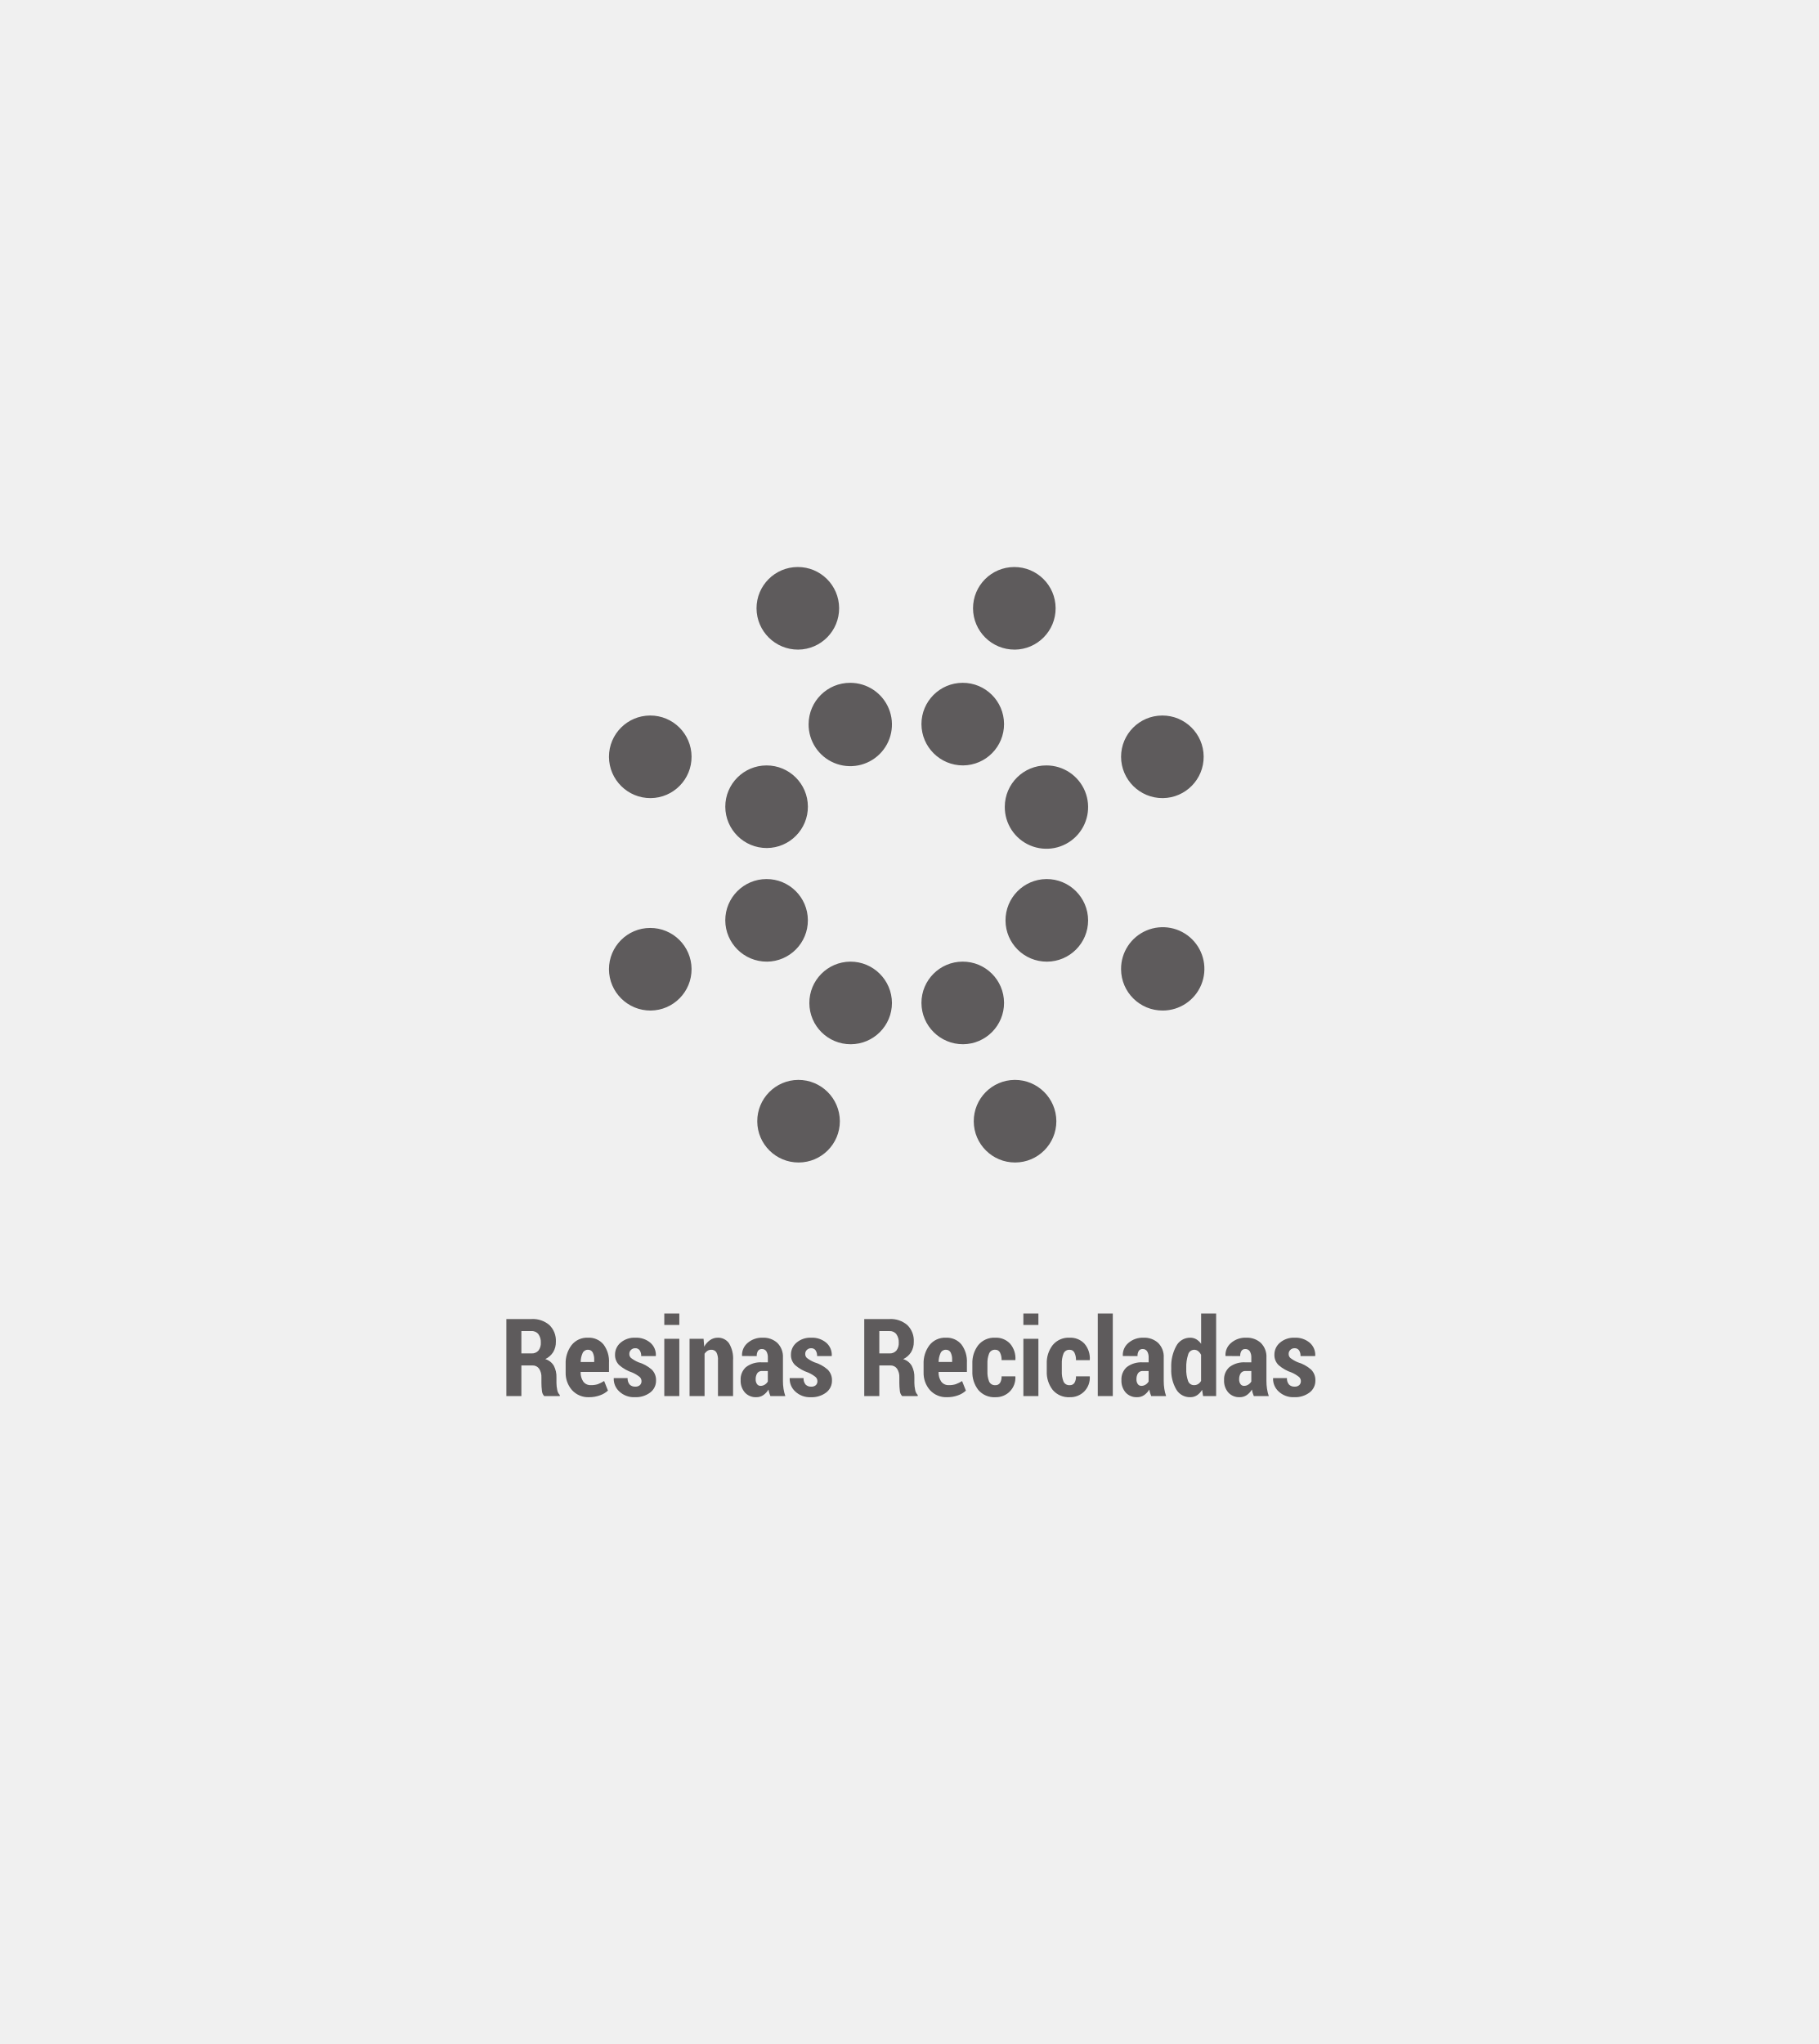
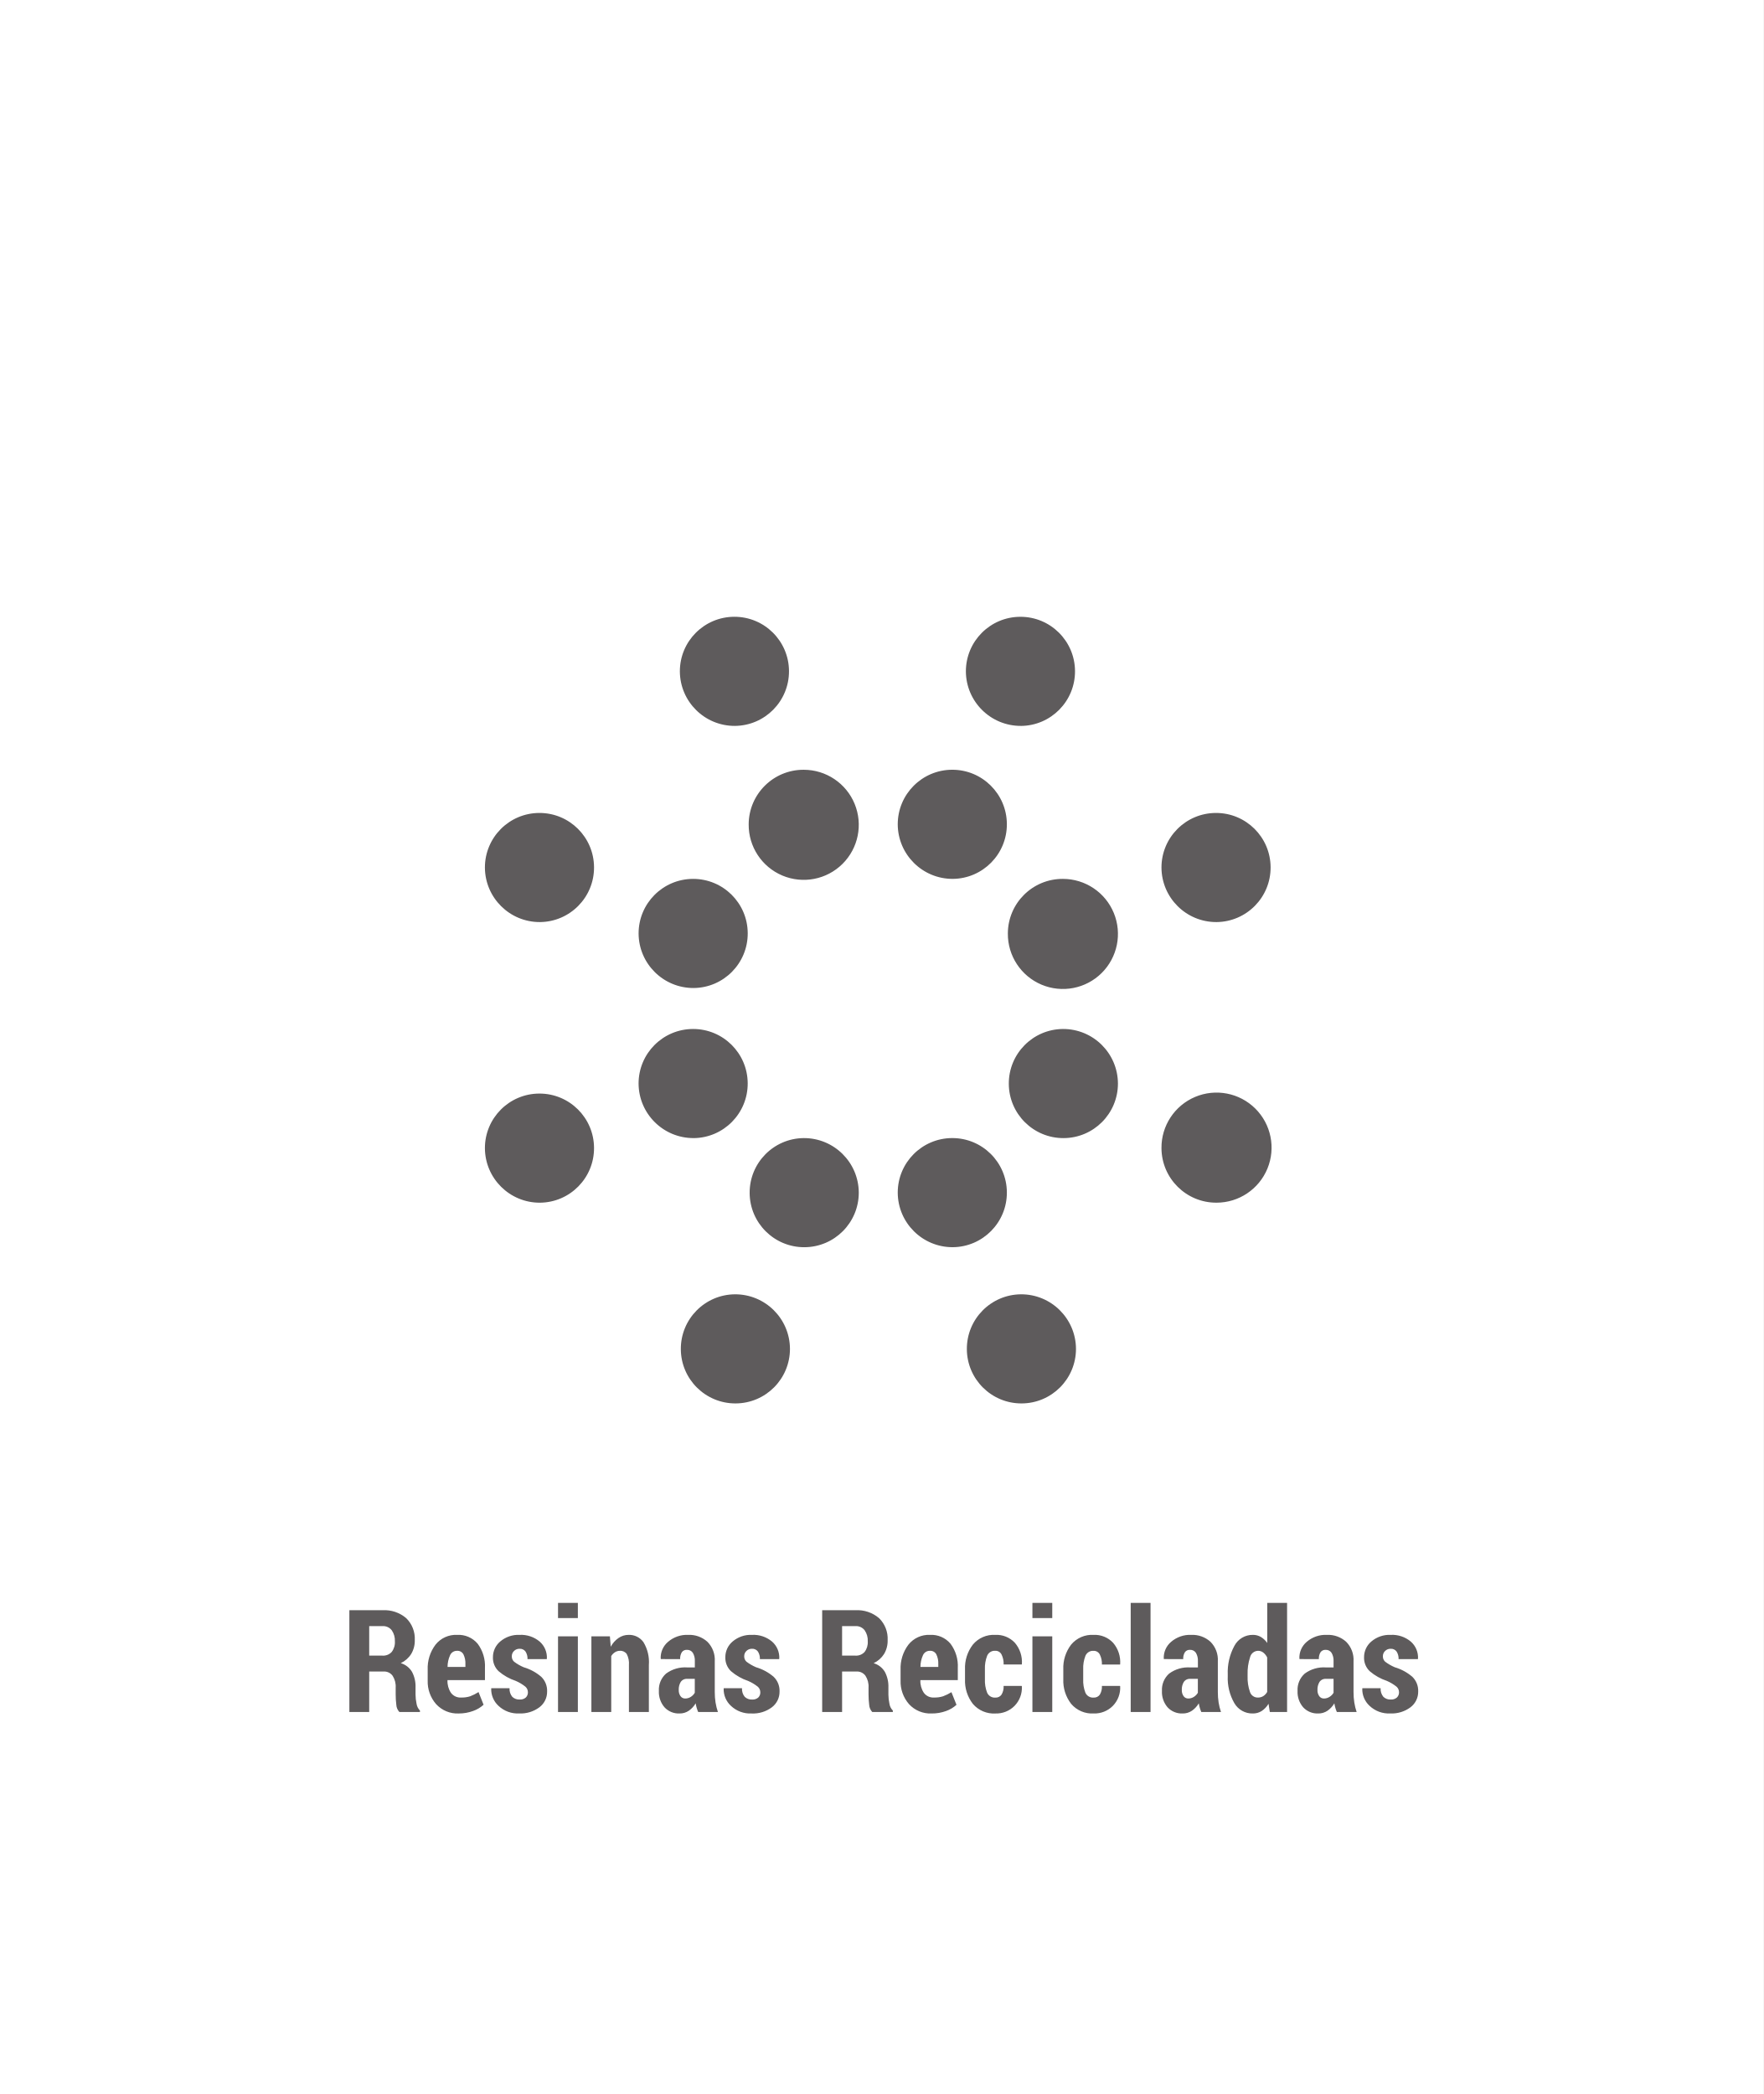
- <svg xmlns="http://www.w3.org/2000/svg" width="218" height="245" viewBox="0 0 218 245">
+ <svg xmlns="http://www.w3.org/2000/svg" width="160" height="190" viewBox="0 0 160 190">
  <defs>
-     <filter id="a" x="0" y="0" width="218" height="245" filterUnits="userSpaceOnUse">
+     <filter id="a" x="-29" y="-12" width="218" height="245" filterUnits="userSpaceOnUse">
      <feOffset dy="15" input="SourceAlpha" />
      <feGaussianBlur stdDeviation="15" result="b" />
      <feFlood flood-color="#010101" flood-opacity="0.129" />
      <feComposite operator="in" in2="b" />
      <feComposite in="SourceGraphic" />
    </filter>
+     <clipPath id="d">
+       <rect width="160" height="190" />
+     </clipPath>
  </defs>
-   <g transform="translate(-660 -0.66)">
-     <g transform="matrix(1, 0, 0, 1, 660, 0.66)" filter="url(#a)">
-       <rect width="128" height="155" rx="14" transform="translate(45 30)" fill="none" opacity="0.93" />
-     </g>
-     <path d="M-46.5-3.675V0h-1.8V-9.236h3.015a3.03,3.03,0,0,1,2.142.72,2.6,2.6,0,0,1,.778,2,2.325,2.325,0,0,1-.324,1.247,2.272,2.272,0,0,1-.946.835,1.769,1.769,0,0,1,1.025.8,2.817,2.817,0,0,1,.314,1.4v.654a4.084,4.084,0,0,0,.089.816,1.118,1.118,0,0,0,.311.632V0h-1.866a1.042,1.042,0,0,1-.279-.66,7.517,7.517,0,0,1-.057-.933v-.628a1.773,1.773,0,0,0-.282-1.073.947.947,0,0,0-.809-.381Zm0-1.441h1.206a1.038,1.038,0,0,0,.838-.336,1.44,1.44,0,0,0,.286-.958,1.624,1.624,0,0,0-.286-1.009.982.982,0,0,0-.832-.375H-46.5Zm8.125,5.25a2.623,2.623,0,0,1-2.057-.851,3.1,3.1,0,0,1-.762-2.146v-.965a3.545,3.545,0,0,1,.708-2.279A2.365,2.365,0,0,1-38.524-7a2.276,2.276,0,0,1,1.866.806,3.366,3.366,0,0,1,.66,2.2v1.1h-3.4v.025a1.9,1.9,0,0,0,.308,1.117,1.061,1.061,0,0,0,.93.438,2.482,2.482,0,0,0,.825-.114,4.341,4.341,0,0,0,.755-.381l.457,1.149a2.723,2.723,0,0,1-.949.565A3.694,3.694,0,0,1-38.372.133Zm-.152-5.687a.67.67,0,0,0-.635.4,2.564,2.564,0,0,0-.229,1.065h1.619v-.255a1.831,1.831,0,0,0-.178-.889A.612.612,0,0,0-38.524-5.554ZM-32.1-1.8a.667.667,0,0,0-.229-.5,3.847,3.847,0,0,0-.876-.524A4.619,4.619,0,0,1-34.757-3.7a1.667,1.667,0,0,1-.517-1.27A1.854,1.854,0,0,1-34.611-6.4,2.533,2.533,0,0,1-32.855-7a2.626,2.626,0,0,1,1.822.609,1.922,1.922,0,0,1,.654,1.555l-.019.038h-1.739a1.176,1.176,0,0,0-.178-.686.621.621,0,0,0-.546-.254.685.685,0,0,0-.5.2.638.638,0,0,0-.2.476.638.638,0,0,0,.2.492,4.091,4.091,0,0,0,.882.511,4.278,4.278,0,0,1,1.6.873,1.76,1.76,0,0,1,.521,1.323,1.756,1.756,0,0,1-.7,1.435,2.849,2.849,0,0,1-1.834.559,2.539,2.539,0,0,1-1.879-.692,2.043,2.043,0,0,1-.66-1.562l.013-.038h1.65a1.12,1.12,0,0,0,.254.787.9.9,0,0,0,.667.241.781.781,0,0,0,.552-.178A.636.636,0,0,0-32.1-1.8ZM-27.568,0h-1.8V-6.868h1.8Zm0-8.525h-1.8V-9.9h1.8Zm2.907,1.657.076.946a2.289,2.289,0,0,1,.7-.79A1.6,1.6,0,0,1-22.966-7a1.591,1.591,0,0,1,1.349.66,3.5,3.5,0,0,1,.492,2.076V0h-1.809V-4.264a1.842,1.842,0,0,0-.2-1,.7.7,0,0,0-.619-.289.822.822,0,0,0-.444.127,1.083,1.083,0,0,0-.343.349V0h-1.8V-6.868ZM-16.65,0a3.082,3.082,0,0,1-.136-.375,3.057,3.057,0,0,1-.092-.413,2.147,2.147,0,0,1-.619.67,1.46,1.46,0,0,1-.847.251,1.756,1.756,0,0,1-1.362-.559,2.124,2.124,0,0,1-.511-1.492,1.955,1.955,0,0,1,.651-1.568,2.9,2.9,0,0,1,1.933-.559h.679V-4.6a1.381,1.381,0,0,0-.181-.771.61.61,0,0,0-.543-.27.523.523,0,0,0-.457.216,1.085,1.085,0,0,0-.152.628l-1.746-.006-.019-.038a1.883,1.883,0,0,1,.663-1.523A2.626,2.626,0,0,1-17.558-7a2.451,2.451,0,0,1,1.742.625,2.317,2.317,0,0,1,.67,1.781v2.78a6.016,6.016,0,0,0,.07.946A5.153,5.153,0,0,0-14.86,0Zm-1.174-1.225a.929.929,0,0,0,.5-.146,1.084,1.084,0,0,0,.365-.375V-3.009h-.679a.657.657,0,0,0-.6.286A1.312,1.312,0,0,0-18.415-2a.919.919,0,0,0,.159.559A.507.507,0,0,0-17.824-1.225Zm6.811-.571a.667.667,0,0,0-.229-.5,3.847,3.847,0,0,0-.876-.524A4.619,4.619,0,0,1-13.67-3.7a1.667,1.667,0,0,1-.517-1.27A1.854,1.854,0,0,1-13.524-6.4,2.533,2.533,0,0,1-11.769-7a2.626,2.626,0,0,1,1.822.609,1.922,1.922,0,0,1,.654,1.555l-.019.038h-1.739a1.176,1.176,0,0,0-.178-.686.621.621,0,0,0-.546-.254.685.685,0,0,0-.5.2.638.638,0,0,0-.2.476.638.638,0,0,0,.2.492,4.091,4.091,0,0,0,.882.511,4.278,4.278,0,0,1,1.6.873A1.76,1.76,0,0,1-9.268-1.86a1.756,1.756,0,0,1-.7,1.435A2.849,2.849,0,0,1-11.8.133a2.539,2.539,0,0,1-1.879-.692,2.043,2.043,0,0,1-.66-1.562l.013-.038h1.65a1.12,1.12,0,0,0,.254.787.9.9,0,0,0,.667.241.781.781,0,0,0,.552-.178A.636.636,0,0,0-11.013-1.8Zm7.42-1.879V0H-5.4V-9.236H-2.38a3.03,3.03,0,0,1,2.142.72,2.6,2.6,0,0,1,.778,2A2.325,2.325,0,0,1,.216-5.265a2.272,2.272,0,0,1-.946.835,1.769,1.769,0,0,1,1.025.8,2.817,2.817,0,0,1,.314,1.4v.654A4.084,4.084,0,0,0,.7-.765a1.118,1.118,0,0,0,.311.632V0H-.857a1.042,1.042,0,0,1-.279-.66,7.517,7.517,0,0,1-.057-.933v-.628a1.773,1.773,0,0,0-.282-1.073.947.947,0,0,0-.809-.381Zm0-1.441h1.206a1.038,1.038,0,0,0,.838-.336,1.44,1.44,0,0,0,.286-.958A1.624,1.624,0,0,0-1.549-7.42a.982.982,0,0,0-.832-.375H-3.593ZM4.532.133A2.623,2.623,0,0,1,2.476-.717a3.1,3.1,0,0,1-.762-2.146v-.965a3.545,3.545,0,0,1,.708-2.279A2.365,2.365,0,0,1,4.38-7a2.276,2.276,0,0,1,1.866.806,3.366,3.366,0,0,1,.66,2.2v1.1H3.51v.025a1.9,1.9,0,0,0,.308,1.117,1.061,1.061,0,0,0,.93.438,2.482,2.482,0,0,0,.825-.114A4.341,4.341,0,0,0,6.329-1.8L6.786-.654a2.723,2.723,0,0,1-.949.565A3.694,3.694,0,0,1,4.532.133ZM4.38-5.554a.67.67,0,0,0-.635.4,2.564,2.564,0,0,0-.229,1.065H5.135v-.255a1.831,1.831,0,0,0-.178-.889A.612.612,0,0,0,4.38-5.554Zm5.941,4.247a.63.63,0,0,0,.555-.273,1.387,1.387,0,0,0,.187-.787H12.7l.019.038a2.353,2.353,0,0,1-.663,1.771,2.335,2.335,0,0,1-1.736.692,2.5,2.5,0,0,1-2.047-.87A3.426,3.426,0,0,1,7.56-2.983v-.882a3.465,3.465,0,0,1,.711-2.25A2.469,2.469,0,0,1,10.309-7a2.288,2.288,0,0,1,1.774.717,2.69,2.69,0,0,1,.638,1.936l-.013.032H11.064a1.876,1.876,0,0,0-.187-.9.609.609,0,0,0-.568-.341.743.743,0,0,0-.743.458,3.072,3.072,0,0,0-.2,1.227v.884a3.036,3.036,0,0,0,.2,1.233A.755.755,0,0,0,10.321-1.308ZM15.476,0h-1.8V-6.868h1.8Zm0-8.525h-1.8V-9.9h1.8ZM19.24-1.308a.63.63,0,0,0,.555-.273,1.387,1.387,0,0,0,.187-.787H21.62l.019.038a2.353,2.353,0,0,1-.663,1.771A2.335,2.335,0,0,1,19.24.133a2.5,2.5,0,0,1-2.047-.87,3.426,3.426,0,0,1-.714-2.247v-.882a3.465,3.465,0,0,1,.711-2.25A2.469,2.469,0,0,1,19.227-7,2.288,2.288,0,0,1,21-6.278a2.69,2.69,0,0,1,.638,1.936l-.013.032H19.982a1.876,1.876,0,0,0-.187-.9.609.609,0,0,0-.568-.341.743.743,0,0,0-.743.458,3.072,3.072,0,0,0-.2,1.227v.884a3.036,3.036,0,0,0,.2,1.233A.755.755,0,0,0,19.24-1.308ZM24.394,0h-1.8V-9.9h1.8ZM29,0a3.082,3.082,0,0,1-.136-.375,3.057,3.057,0,0,1-.092-.413,2.147,2.147,0,0,1-.619.67A1.46,1.46,0,0,1,27.3.133,1.756,1.756,0,0,1,25.94-.425a2.124,2.124,0,0,1-.511-1.492,1.955,1.955,0,0,1,.651-1.568,2.9,2.9,0,0,1,1.933-.559h.679V-4.6a1.381,1.381,0,0,0-.181-.771.61.61,0,0,0-.543-.27.523.523,0,0,0-.457.216,1.085,1.085,0,0,0-.152.628l-1.746-.006-.019-.038a1.883,1.883,0,0,1,.663-1.523A2.626,2.626,0,0,1,28.088-7a2.451,2.451,0,0,1,1.742.625,2.317,2.317,0,0,1,.67,1.781v2.78a6.017,6.017,0,0,0,.07.946A5.153,5.153,0,0,0,30.786,0ZM27.822-1.225a.929.929,0,0,0,.5-.146,1.084,1.084,0,0,0,.365-.375V-3.009h-.679a.657.657,0,0,0-.6.286A1.312,1.312,0,0,0,27.231-2a.919.919,0,0,0,.159.559A.507.507,0,0,0,27.822-1.225ZM31.4-3.4A5.013,5.013,0,0,1,32-6,1.867,1.867,0,0,1,33.681-7a1.4,1.4,0,0,1,.724.19,1.9,1.9,0,0,1,.578.546V-9.9h1.8V0H35.217L35.1-.749a2.019,2.019,0,0,1-.619.657,1.458,1.458,0,0,1-.8.225A1.882,1.882,0,0,1,32-.8,4.531,4.531,0,0,1,31.4-3.263Zm1.8.134a3.889,3.889,0,0,0,.213,1.439.737.737,0,0,0,.72.516.9.9,0,0,0,.489-.131,1.078,1.078,0,0,0,.355-.379V-4.949a1.272,1.272,0,0,0-.355-.446.766.766,0,0,0-.476-.159.764.764,0,0,0-.724.592A4.553,4.553,0,0,0,33.2-3.4ZM41.3,0a3.082,3.082,0,0,1-.136-.375,3.057,3.057,0,0,1-.092-.413,2.147,2.147,0,0,1-.619.67,1.46,1.46,0,0,1-.847.251,1.756,1.756,0,0,1-1.362-.559,2.124,2.124,0,0,1-.511-1.492,1.955,1.955,0,0,1,.651-1.568,2.9,2.9,0,0,1,1.933-.559H41V-4.6a1.381,1.381,0,0,0-.181-.771.61.61,0,0,0-.543-.27.523.523,0,0,0-.457.216,1.085,1.085,0,0,0-.152.628l-1.746-.006L37.9-4.843a1.883,1.883,0,0,1,.663-1.523A2.626,2.626,0,0,1,40.4-7a2.451,2.451,0,0,1,1.742.625,2.317,2.317,0,0,1,.67,1.781v2.78a6.016,6.016,0,0,0,.07.946A5.153,5.153,0,0,0,43.094,0ZM40.13-1.225a.929.929,0,0,0,.5-.146A1.084,1.084,0,0,0,41-1.746V-3.009H40.32a.657.657,0,0,0-.6.286A1.312,1.312,0,0,0,39.54-2a.919.919,0,0,0,.159.559A.507.507,0,0,0,40.13-1.225ZM46.941-1.8a.667.667,0,0,0-.229-.5,3.847,3.847,0,0,0-.876-.524A4.619,4.619,0,0,1,44.284-3.7a1.667,1.667,0,0,1-.517-1.27A1.854,1.854,0,0,1,44.43-6.4,2.533,2.533,0,0,1,46.186-7a2.626,2.626,0,0,1,1.822.609,1.922,1.922,0,0,1,.654,1.555l-.019.038H46.9a1.176,1.176,0,0,0-.178-.686.621.621,0,0,0-.546-.254.685.685,0,0,0-.5.2.638.638,0,0,0-.2.476.638.638,0,0,0,.2.492,4.091,4.091,0,0,0,.882.511,4.278,4.278,0,0,1,1.6.873,1.76,1.76,0,0,1,.521,1.323,1.756,1.756,0,0,1-.7,1.435,2.849,2.849,0,0,1-1.834.559,2.539,2.539,0,0,1-1.879-.692,2.043,2.043,0,0,1-.66-1.562l.013-.038h1.65a1.12,1.12,0,0,0,.254.787.9.9,0,0,0,.667.241.781.781,0,0,0,.552-.178A.636.636,0,0,0,46.941-1.8Z" transform="translate(769 168)" fill="#5e5b5c" />
-     <g transform="translate(732.998 68.625)">
-       <path d="M61.388,48.21a4.995,4.995,0,1,1,5,4.951A4.974,4.974,0,0,1,61.388,48.21Zm5-20.51a4.951,4.951,0,1,0-5-4.95A4.971,4.971,0,0,0,66.383,27.7ZM47.449,28.732a4.995,4.995,0,1,0,4.995-4.951A4.971,4.971,0,0,0,47.449,28.732ZM22.684,61.474a4.951,4.951,0,1,0,4.995,4.95A4.973,4.973,0,0,0,22.684,61.474ZM42.452,23.78a4.951,4.951,0,1,0-4.994-4.951A4.975,4.975,0,0,0,42.452,23.78ZM52.443,37.4a4.951,4.951,0,1,0,4.995,4.95A4.972,4.972,0,0,0,52.443,37.4ZM28.928,47.3a4.951,4.951,0,1,0,4.995,4.95A4.973,4.973,0,0,0,28.928,47.3ZM48.636,61.474a4.951,4.951,0,1,0,4.995,4.95A4.973,4.973,0,0,0,48.636,61.474Zm0-51.572a4.951,4.951,0,1,0-4.995-4.951A4.974,4.974,0,0,0,48.636,9.9Zm-29.7,37.4a4.951,4.951,0,1,0-4.993-4.95A4.974,4.974,0,0,0,18.938,47.3ZM5,27.7A4.951,4.951,0,1,0,0,22.75,4.974,4.974,0,0,0,5,27.7ZM5,53.162A4.951,4.951,0,1,0,0,48.21,4.974,4.974,0,0,0,5,53.162ZM18.938,33.683a4.951,4.951,0,1,0-4.993-4.95A4.973,4.973,0,0,0,18.938,33.683ZM42.452,57.2a4.951,4.951,0,1,0-4.994-4.95A4.974,4.974,0,0,0,42.452,57.2ZM23.933,18.83a4.995,4.995,0,1,0,4.995-4.95A4.973,4.973,0,0,0,23.933,18.83ZM22.684,9.9a4.951,4.951,0,1,0-4.995-4.95A4.973,4.973,0,0,0,22.684,9.9Z" fill="#5e5b5c" />
+   <g id="c" clip-path="url(#d)">
+     <rect width="160" height="190" fill="#fff" />
+     <g transform="translate(-689 -12.66)">
+       <g transform="matrix(1, 0, 0, 1, 689, 12.66)" filter="url(#a)">
+         <rect width="128" height="155" rx="14" transform="translate(16 18)" fill="none" opacity="0.93" />
+       </g>
+       <path d="M-46.5-3.675V0h-1.8V-9.236h3.015a3.03,3.03,0,0,1,2.142.72,2.6,2.6,0,0,1,.778,2,2.325,2.325,0,0,1-.324,1.247,2.272,2.272,0,0,1-.946.835,1.769,1.769,0,0,1,1.025.8,2.817,2.817,0,0,1,.314,1.4v.654a4.084,4.084,0,0,0,.089.816,1.118,1.118,0,0,0,.311.632V0h-1.866a1.042,1.042,0,0,1-.279-.66,7.517,7.517,0,0,1-.057-.933v-.628a1.773,1.773,0,0,0-.282-1.073.947.947,0,0,0-.809-.381Zm0-1.441h1.206a1.038,1.038,0,0,0,.838-.336,1.44,1.44,0,0,0,.286-.958,1.624,1.624,0,0,0-.286-1.009.982.982,0,0,0-.832-.375H-46.5Zm8.125,5.25a2.623,2.623,0,0,1-2.057-.851,3.1,3.1,0,0,1-.762-2.146v-.965a3.545,3.545,0,0,1,.708-2.279A2.365,2.365,0,0,1-38.524-7a2.276,2.276,0,0,1,1.866.806,3.366,3.366,0,0,1,.66,2.2v1.1h-3.4v.025a1.9,1.9,0,0,0,.308,1.117,1.061,1.061,0,0,0,.93.438,2.482,2.482,0,0,0,.825-.114,4.341,4.341,0,0,0,.755-.381l.457,1.149a2.723,2.723,0,0,1-.949.565A3.694,3.694,0,0,1-38.372.133Zm-.152-5.687a.67.67,0,0,0-.635.4,2.564,2.564,0,0,0-.229,1.065h1.619v-.255a1.831,1.831,0,0,0-.178-.889A.612.612,0,0,0-38.524-5.554ZM-32.1-1.8a.667.667,0,0,0-.229-.5,3.847,3.847,0,0,0-.876-.524A4.619,4.619,0,0,1-34.757-3.7a1.667,1.667,0,0,1-.517-1.27A1.854,1.854,0,0,1-34.611-6.4,2.533,2.533,0,0,1-32.855-7a2.626,2.626,0,0,1,1.822.609,1.922,1.922,0,0,1,.654,1.555l-.019.038h-1.739a1.176,1.176,0,0,0-.178-.686.621.621,0,0,0-.546-.254.685.685,0,0,0-.5.2.638.638,0,0,0-.2.476.638.638,0,0,0,.2.492,4.091,4.091,0,0,0,.882.511,4.278,4.278,0,0,1,1.6.873,1.76,1.76,0,0,1,.521,1.323,1.756,1.756,0,0,1-.7,1.435,2.849,2.849,0,0,1-1.834.559,2.539,2.539,0,0,1-1.879-.692,2.043,2.043,0,0,1-.66-1.562l.013-.038h1.65a1.12,1.12,0,0,0,.254.787.9.9,0,0,0,.667.241.781.781,0,0,0,.552-.178A.636.636,0,0,0-32.1-1.8ZM-27.568,0h-1.8V-6.868h1.8Zm0-8.525h-1.8V-9.9h1.8Zm2.907,1.657.076.946a2.289,2.289,0,0,1,.7-.79A1.6,1.6,0,0,1-22.966-7a1.591,1.591,0,0,1,1.349.66,3.5,3.5,0,0,1,.492,2.076V0h-1.809V-4.264a1.842,1.842,0,0,0-.2-1,.7.7,0,0,0-.619-.289.822.822,0,0,0-.444.127,1.083,1.083,0,0,0-.343.349V0h-1.8V-6.868ZM-16.65,0a3.082,3.082,0,0,1-.136-.375,3.057,3.057,0,0,1-.092-.413,2.147,2.147,0,0,1-.619.67,1.46,1.46,0,0,1-.847.251,1.756,1.756,0,0,1-1.362-.559,2.124,2.124,0,0,1-.511-1.492,1.955,1.955,0,0,1,.651-1.568,2.9,2.9,0,0,1,1.933-.559h.679V-4.6a1.381,1.381,0,0,0-.181-.771.61.61,0,0,0-.543-.27.523.523,0,0,0-.457.216,1.085,1.085,0,0,0-.152.628l-1.746-.006-.019-.038a1.883,1.883,0,0,1,.663-1.523A2.626,2.626,0,0,1-17.558-7a2.451,2.451,0,0,1,1.742.625,2.317,2.317,0,0,1,.67,1.781v2.78a6.016,6.016,0,0,0,.07.946A5.153,5.153,0,0,0-14.86,0Zm-1.174-1.225a.929.929,0,0,0,.5-.146,1.084,1.084,0,0,0,.365-.375V-3.009h-.679a.657.657,0,0,0-.6.286A1.312,1.312,0,0,0-18.415-2a.919.919,0,0,0,.159.559A.507.507,0,0,0-17.824-1.225Zm6.811-.571a.667.667,0,0,0-.229-.5,3.847,3.847,0,0,0-.876-.524A4.619,4.619,0,0,1-13.67-3.7a1.667,1.667,0,0,1-.517-1.27A1.854,1.854,0,0,1-13.524-6.4,2.533,2.533,0,0,1-11.769-7a2.626,2.626,0,0,1,1.822.609,1.922,1.922,0,0,1,.654,1.555l-.019.038h-1.739a1.176,1.176,0,0,0-.178-.686.621.621,0,0,0-.546-.254.685.685,0,0,0-.5.2.638.638,0,0,0-.2.476.638.638,0,0,0,.2.492,4.091,4.091,0,0,0,.882.511,4.278,4.278,0,0,1,1.6.873A1.76,1.76,0,0,1-9.268-1.86a1.756,1.756,0,0,1-.7,1.435A2.849,2.849,0,0,1-11.8.133a2.539,2.539,0,0,1-1.879-.692,2.043,2.043,0,0,1-.66-1.562l.013-.038h1.65a1.12,1.12,0,0,0,.254.787.9.9,0,0,0,.667.241.781.781,0,0,0,.552-.178A.636.636,0,0,0-11.013-1.8Zm7.42-1.879V0H-5.4V-9.236H-2.38a3.03,3.03,0,0,1,2.142.72,2.6,2.6,0,0,1,.778,2A2.325,2.325,0,0,1,.216-5.265a2.272,2.272,0,0,1-.946.835,1.769,1.769,0,0,1,1.025.8,2.817,2.817,0,0,1,.314,1.4v.654A4.084,4.084,0,0,0,.7-.765a1.118,1.118,0,0,0,.311.632V0H-.857a1.042,1.042,0,0,1-.279-.66,7.517,7.517,0,0,1-.057-.933v-.628a1.773,1.773,0,0,0-.282-1.073.947.947,0,0,0-.809-.381Zm0-1.441h1.206a1.038,1.038,0,0,0,.838-.336,1.44,1.44,0,0,0,.286-.958A1.624,1.624,0,0,0-1.549-7.42a.982.982,0,0,0-.832-.375H-3.593ZM4.532.133A2.623,2.623,0,0,1,2.476-.717a3.1,3.1,0,0,1-.762-2.146v-.965a3.545,3.545,0,0,1,.708-2.279A2.365,2.365,0,0,1,4.38-7a2.276,2.276,0,0,1,1.866.806,3.366,3.366,0,0,1,.66,2.2v1.1H3.51v.025a1.9,1.9,0,0,0,.308,1.117,1.061,1.061,0,0,0,.93.438,2.482,2.482,0,0,0,.825-.114A4.341,4.341,0,0,0,6.329-1.8L6.786-.654a2.723,2.723,0,0,1-.949.565A3.694,3.694,0,0,1,4.532.133ZM4.38-5.554a.67.67,0,0,0-.635.4,2.564,2.564,0,0,0-.229,1.065H5.135v-.255a1.831,1.831,0,0,0-.178-.889A.612.612,0,0,0,4.38-5.554Zm5.941,4.247a.63.63,0,0,0,.555-.273,1.387,1.387,0,0,0,.187-.787H12.7l.019.038a2.353,2.353,0,0,1-.663,1.771,2.335,2.335,0,0,1-1.736.692,2.5,2.5,0,0,1-2.047-.87A3.426,3.426,0,0,1,7.56-2.983v-.882a3.465,3.465,0,0,1,.711-2.25A2.469,2.469,0,0,1,10.309-7a2.288,2.288,0,0,1,1.774.717,2.69,2.69,0,0,1,.638,1.936l-.013.032H11.064a1.876,1.876,0,0,0-.187-.9.609.609,0,0,0-.568-.341.743.743,0,0,0-.743.458,3.072,3.072,0,0,0-.2,1.227v.884a3.036,3.036,0,0,0,.2,1.233A.755.755,0,0,0,10.321-1.308ZM15.476,0h-1.8V-6.868h1.8Zm0-8.525h-1.8V-9.9h1.8ZM19.24-1.308a.63.63,0,0,0,.555-.273,1.387,1.387,0,0,0,.187-.787H21.62l.019.038a2.353,2.353,0,0,1-.663,1.771A2.335,2.335,0,0,1,19.24.133a2.5,2.5,0,0,1-2.047-.87,3.426,3.426,0,0,1-.714-2.247v-.882a3.465,3.465,0,0,1,.711-2.25A2.469,2.469,0,0,1,19.227-7,2.288,2.288,0,0,1,21-6.278a2.69,2.69,0,0,1,.638,1.936l-.013.032H19.982a1.876,1.876,0,0,0-.187-.9.609.609,0,0,0-.568-.341.743.743,0,0,0-.743.458,3.072,3.072,0,0,0-.2,1.227v.884a3.036,3.036,0,0,0,.2,1.233A.755.755,0,0,0,19.24-1.308ZM24.394,0h-1.8V-9.9h1.8ZM29,0a3.082,3.082,0,0,1-.136-.375,3.057,3.057,0,0,1-.092-.413,2.147,2.147,0,0,1-.619.67A1.46,1.46,0,0,1,27.3.133,1.756,1.756,0,0,1,25.94-.425a2.124,2.124,0,0,1-.511-1.492,1.955,1.955,0,0,1,.651-1.568,2.9,2.9,0,0,1,1.933-.559h.679V-4.6a1.381,1.381,0,0,0-.181-.771.61.61,0,0,0-.543-.27.523.523,0,0,0-.457.216,1.085,1.085,0,0,0-.152.628l-1.746-.006-.019-.038a1.883,1.883,0,0,1,.663-1.523A2.626,2.626,0,0,1,28.088-7a2.451,2.451,0,0,1,1.742.625,2.317,2.317,0,0,1,.67,1.781v2.78a6.017,6.017,0,0,0,.07.946A5.153,5.153,0,0,0,30.786,0ZM27.822-1.225a.929.929,0,0,0,.5-.146,1.084,1.084,0,0,0,.365-.375V-3.009h-.679a.657.657,0,0,0-.6.286A1.312,1.312,0,0,0,27.231-2a.919.919,0,0,0,.159.559A.507.507,0,0,0,27.822-1.225ZM31.4-3.4A5.013,5.013,0,0,1,32-6,1.867,1.867,0,0,1,33.681-7a1.4,1.4,0,0,1,.724.19,1.9,1.9,0,0,1,.578.546V-9.9h1.8V0H35.217L35.1-.749a2.019,2.019,0,0,1-.619.657,1.458,1.458,0,0,1-.8.225A1.882,1.882,0,0,1,32-.8,4.531,4.531,0,0,1,31.4-3.263Zm1.8.134a3.889,3.889,0,0,0,.213,1.439.737.737,0,0,0,.72.516.9.9,0,0,0,.489-.131,1.078,1.078,0,0,0,.355-.379V-4.949a1.272,1.272,0,0,0-.355-.446.766.766,0,0,0-.476-.159.764.764,0,0,0-.724.592A4.553,4.553,0,0,0,33.2-3.4ZM41.3,0a3.082,3.082,0,0,1-.136-.375,3.057,3.057,0,0,1-.092-.413,2.147,2.147,0,0,1-.619.67,1.46,1.46,0,0,1-.847.251,1.756,1.756,0,0,1-1.362-.559,2.124,2.124,0,0,1-.511-1.492,1.955,1.955,0,0,1,.651-1.568,2.9,2.9,0,0,1,1.933-.559H41V-4.6a1.381,1.381,0,0,0-.181-.771.61.61,0,0,0-.543-.27.523.523,0,0,0-.457.216,1.085,1.085,0,0,0-.152.628l-1.746-.006L37.9-4.843a1.883,1.883,0,0,1,.663-1.523A2.626,2.626,0,0,1,40.4-7a2.451,2.451,0,0,1,1.742.625,2.317,2.317,0,0,1,.67,1.781v2.78a6.016,6.016,0,0,0,.07.946A5.153,5.153,0,0,0,43.094,0ZM40.13-1.225a.929.929,0,0,0,.5-.146A1.084,1.084,0,0,0,41-1.746V-3.009H40.32a.657.657,0,0,0-.6.286A1.312,1.312,0,0,0,39.54-2a.919.919,0,0,0,.159.559A.507.507,0,0,0,40.13-1.225ZM46.941-1.8a.667.667,0,0,0-.229-.5,3.847,3.847,0,0,0-.876-.524A4.619,4.619,0,0,1,44.284-3.7a1.667,1.667,0,0,1-.517-1.27A1.854,1.854,0,0,1,44.43-6.4,2.533,2.533,0,0,1,46.186-7a2.626,2.626,0,0,1,1.822.609,1.922,1.922,0,0,1,.654,1.555l-.019.038H46.9a1.176,1.176,0,0,0-.178-.686.621.621,0,0,0-.546-.254.685.685,0,0,0-.5.2.638.638,0,0,0-.2.476.638.638,0,0,0,.2.492,4.091,4.091,0,0,0,.882.511,4.278,4.278,0,0,1,1.6.873,1.76,1.76,0,0,1,.521,1.323,1.756,1.756,0,0,1-.7,1.435,2.849,2.849,0,0,1-1.834.559,2.539,2.539,0,0,1-1.879-.692,2.043,2.043,0,0,1-.66-1.562l.013-.038h1.65a1.12,1.12,0,0,0,.254.787.9.9,0,0,0,.667.241.781.781,0,0,0,.552-.178A.636.636,0,0,0,46.941-1.8Z" transform="translate(769 168)" fill="#5e5b5c" />
+       <g transform="translate(732.998 68.625)">
+         <path d="M61.388,48.21a4.995,4.995,0,1,1,5,4.951A4.974,4.974,0,0,1,61.388,48.21Zm5-20.51a4.951,4.951,0,1,0-5-4.95A4.971,4.971,0,0,0,66.383,27.7ZM47.449,28.732a4.995,4.995,0,1,0,4.995-4.951A4.971,4.971,0,0,0,47.449,28.732ZM22.684,61.474a4.951,4.951,0,1,0,4.995,4.95A4.973,4.973,0,0,0,22.684,61.474ZM42.452,23.78a4.951,4.951,0,1,0-4.994-4.951A4.975,4.975,0,0,0,42.452,23.78ZM52.443,37.4a4.951,4.951,0,1,0,4.995,4.95A4.972,4.972,0,0,0,52.443,37.4ZM28.928,47.3a4.951,4.951,0,1,0,4.995,4.95A4.973,4.973,0,0,0,28.928,47.3ZM48.636,61.474a4.951,4.951,0,1,0,4.995,4.95A4.973,4.973,0,0,0,48.636,61.474Zm0-51.572a4.951,4.951,0,1,0-4.995-4.951A4.974,4.974,0,0,0,48.636,9.9Zm-29.7,37.4a4.951,4.951,0,1,0-4.993-4.95A4.974,4.974,0,0,0,18.938,47.3ZM5,27.7A4.951,4.951,0,1,0,0,22.75,4.974,4.974,0,0,0,5,27.7ZM5,53.162A4.951,4.951,0,1,0,0,48.21,4.974,4.974,0,0,0,5,53.162ZM18.938,33.683a4.951,4.951,0,1,0-4.993-4.95A4.973,4.973,0,0,0,18.938,33.683ZM42.452,57.2a4.951,4.951,0,1,0-4.994-4.95A4.974,4.974,0,0,0,42.452,57.2ZM23.933,18.83a4.995,4.995,0,1,0,4.995-4.95A4.973,4.973,0,0,0,23.933,18.83ZM22.684,9.9a4.951,4.951,0,1,0-4.995-4.95A4.973,4.973,0,0,0,22.684,9.9Z" fill="#5e5b5c" />
+       </g>
    </g>
  </g>
</svg>
